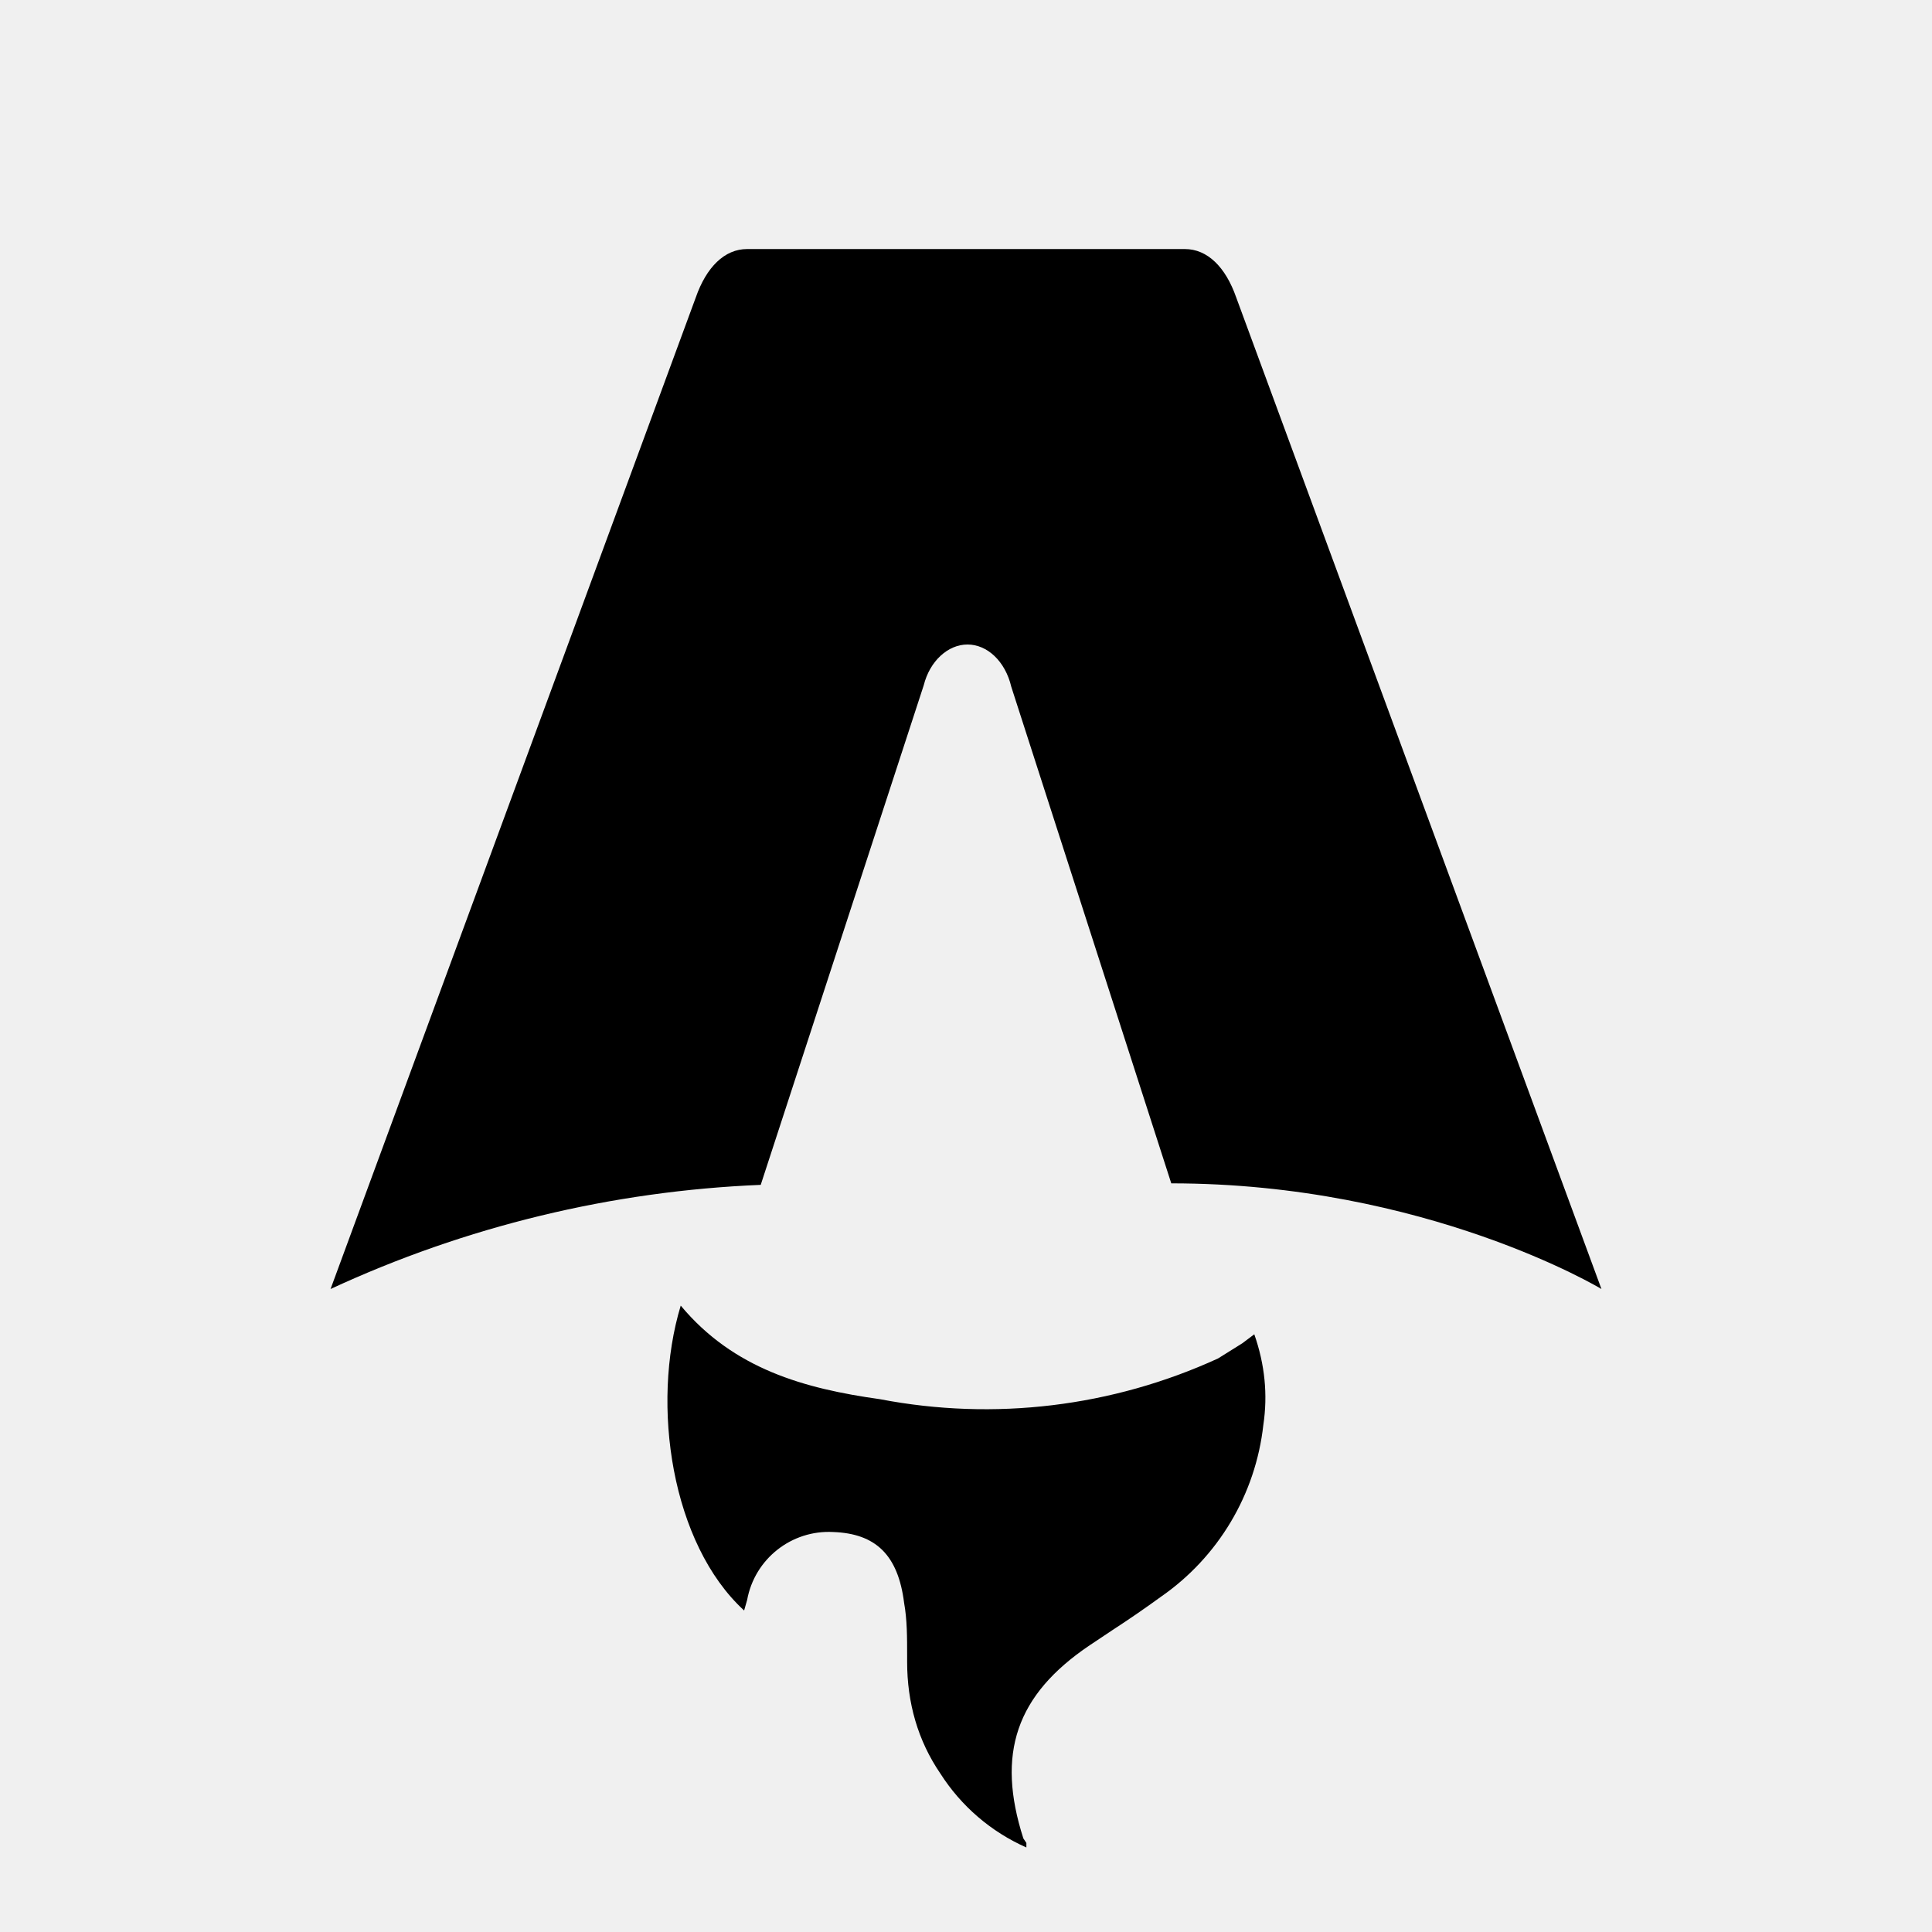
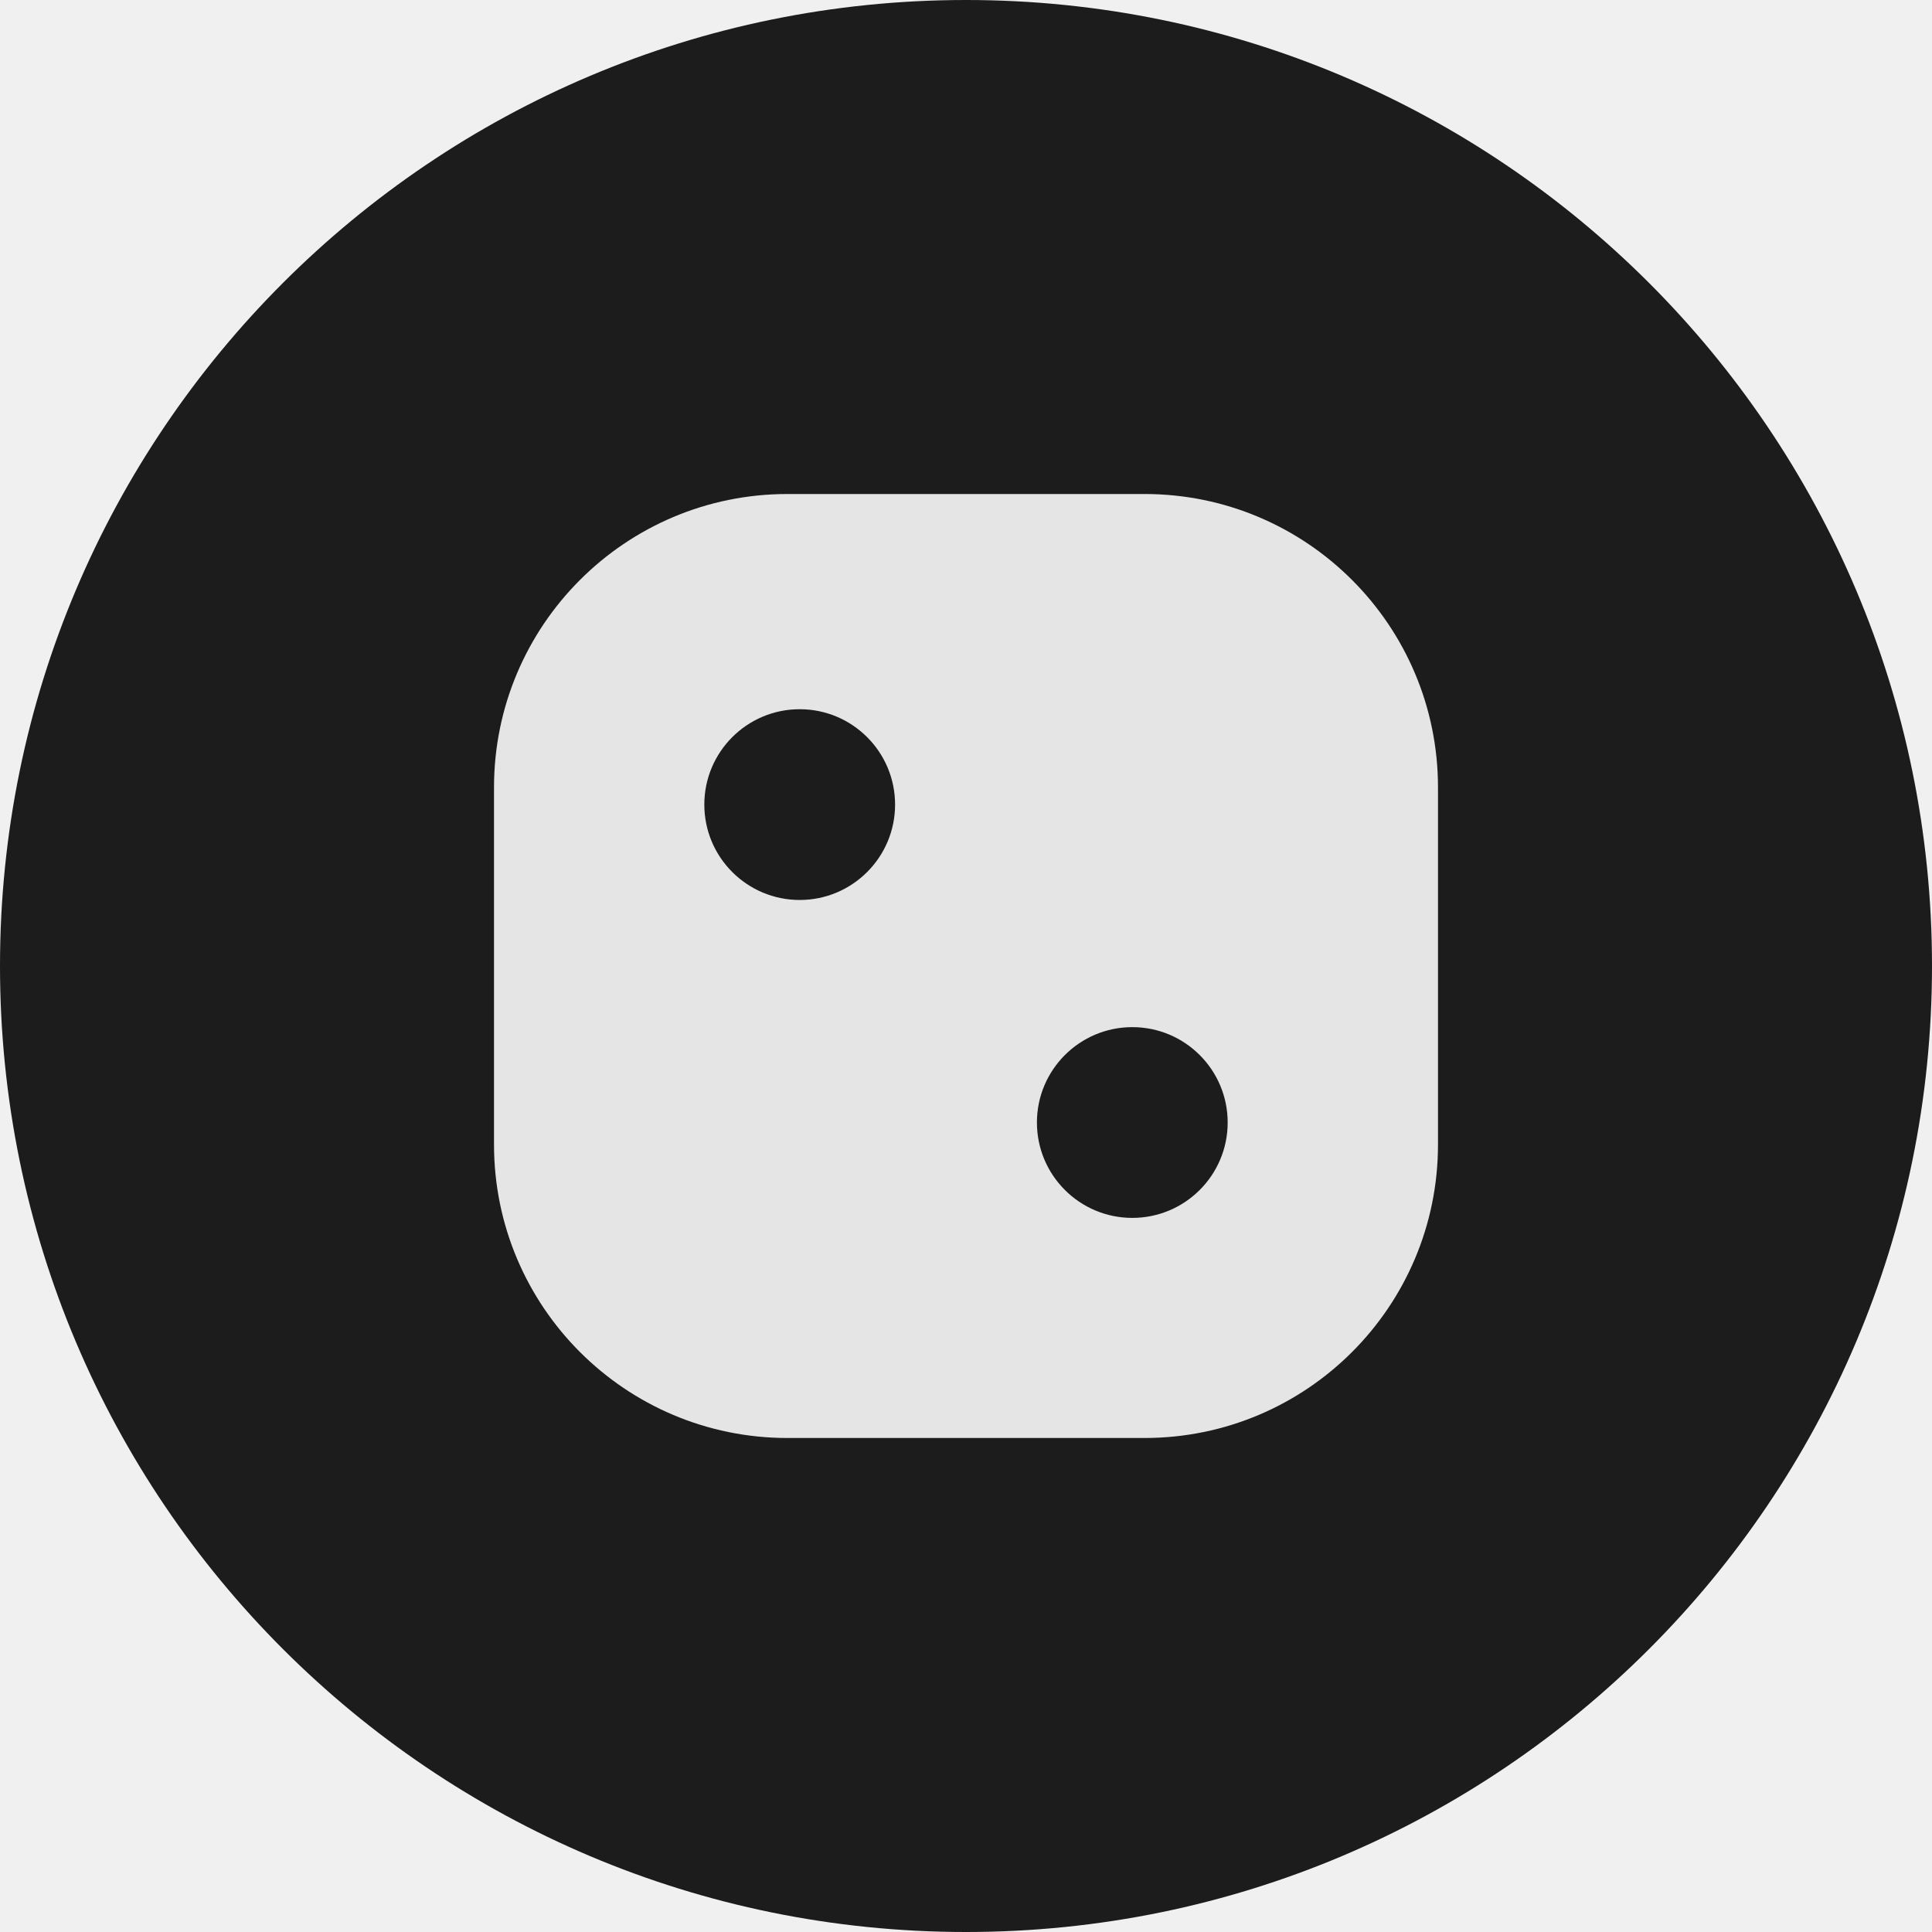
- <svg xmlns="http://www.w3.org/2000/svg" fill="none" viewBox="0 0 128 128">
-   <path d="M50.4 78.5a75.1 75.1 0 0 0-28.5 6.9l24.2-65.7c.7-2 1.9-3.2 3.4-3.2h29c1.5 0 2.7 1.2 3.4 3.2l24.2 65.7s-11.6-7-28.5-7L67 45.5c-.4-1.7-1.6-2.8-2.9-2.8-1.3 0-2.5 1.1-2.9 2.7L50.4 78.5Zm-1.1 28.2Zm-4.2-20.2c-2 6.6-.6 15.8 4.2 20.2a17.5 17.5 0 0 1 .2-.7 5.5 5.5 0 0 1 5.7-4.5c2.8.1 4.3 1.5 4.7 4.7.2 1.1.2 2.3.2 3.5v.4c0 2.7.7 5.2 2.2 7.4a13 13 0 0 0 5.7 4.9v-.3l-.2-.3c-1.8-5.6-.5-9.5 4.4-12.8l1.5-1a73 73 0 0 0 3.2-2.2 16 16 0 0 0 6.8-11.4c.3-2 .1-4-.6-6l-.8.6-1.6 1a37 37 0 0 1-22.4 2.7c-5-.7-9.7-2-13.2-6.2Z" />
-   <style>
-         path { fill: #000; }
-         @media (prefers-color-scheme: dark) {
-             path { fill: #FFF; }
-         }
-     </style>
+ <svg xmlns="http://www.w3.org/2000/svg" width="395" height="395" viewBox="0 0 395 395" fill="none">
+   <rect width="395" height="395" rx="197.5" fill="#1C1C1C" />
+   <rect x="101" y="101" width="193" height="193" rx="60" fill="#E5E5E5" />
+   <circle cx="163.5" cy="164.5" r="19.5" fill="#1C1C1C" />
+   <circle cx="231.5" cy="229.5" r="19.5" fill="#1C1C1C" />
</svg>
